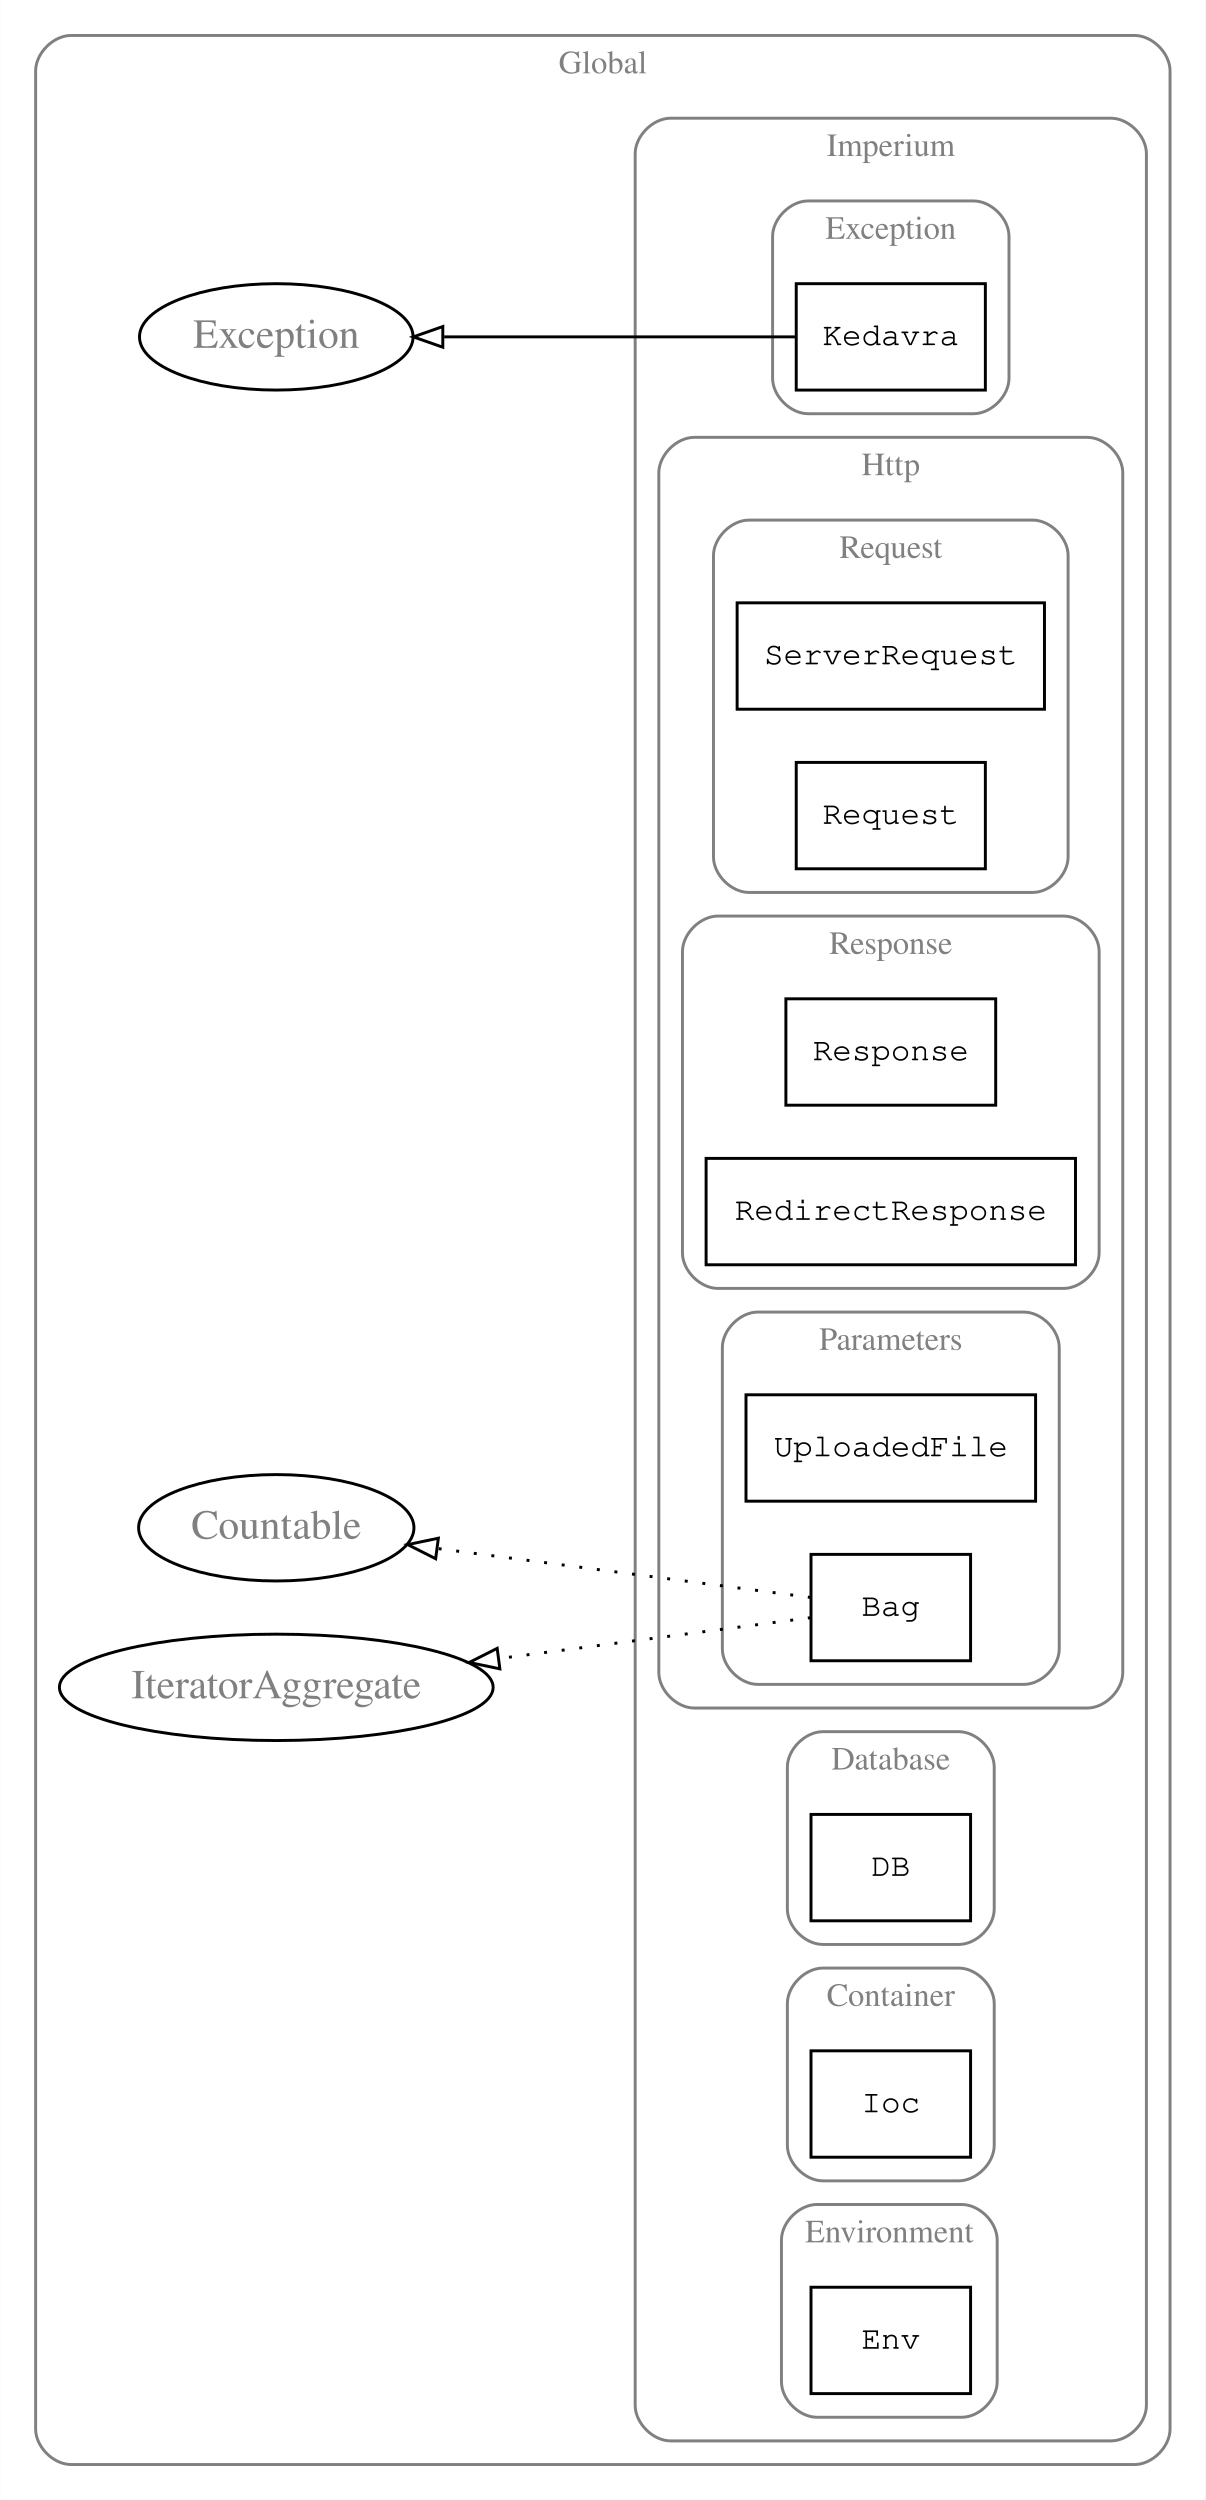
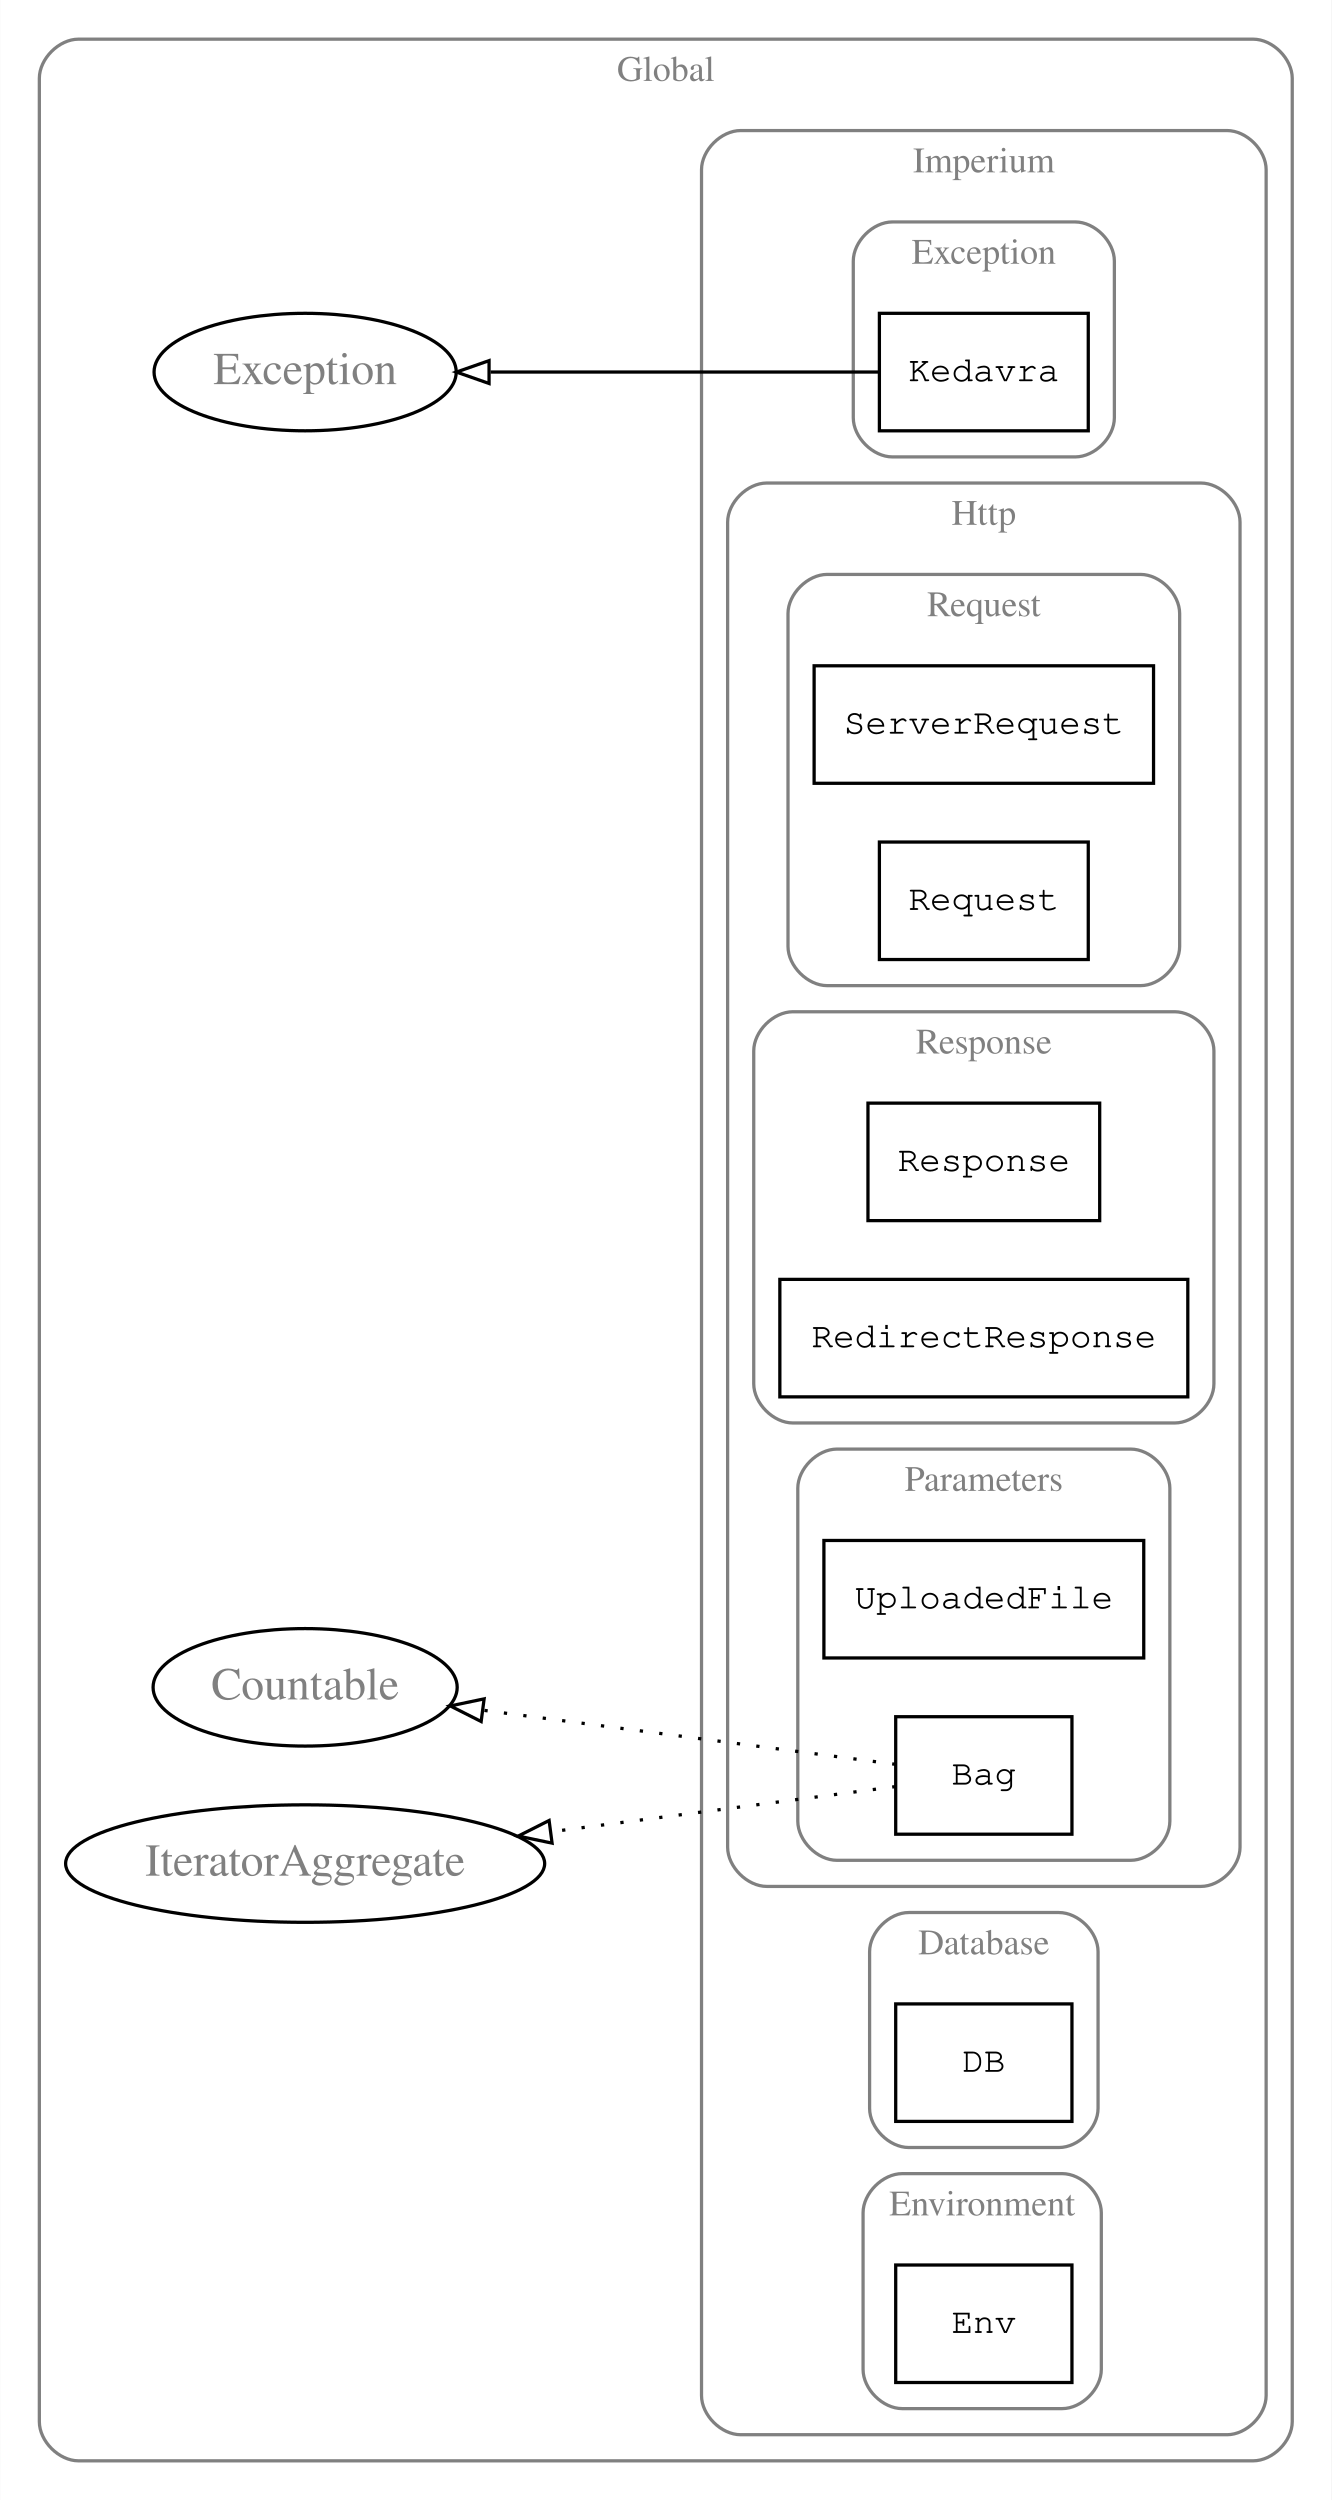
- <svg xmlns="http://www.w3.org/2000/svg" width="408pt" height="846pt" viewBox="0.00 0.00 407.89 846.00">
-   <g id="graph0" class="graph" transform="scale(1 1) rotate(0) translate(4 842)">
-     <polygon fill="white" stroke="transparent" points="-4,4 -4,-842 403.89,-842 403.89,4 -4,4" />
+ <svg xmlns="http://www.w3.org/2000/svg" width="408pt" height="766pt" viewBox="0.00 0.00 407.89 766.00">
+   <g id="graph0" class="graph" transform="scale(1 1) rotate(0) translate(4 762)">
+     <polygon fill="white" stroke="transparent" points="-4,4 -4,-762 403.89,-762 403.89,4 -4,4" />
    <g id="clust1" class="cluster">
-       <path fill="none" stroke="gray" d="M20,-8C20,-8 379.89,-8 379.89,-8 385.89,-8 391.89,-14 391.89,-20 391.89,-20 391.89,-818 391.89,-818 391.89,-824 385.89,-830 379.89,-830 379.89,-830 20,-830 20,-830 14,-830 8,-824 8,-818 8,-818 8,-20 8,-20 8,-14 14,-8 20,-8" />
-       <text text-anchor="middle" x="199.94" y="-817.2" font-family="Times,serif" font-size="11.00" fill="gray">Global</text>
+       <path fill="none" stroke="gray" d="M20,-8C20,-8 379.89,-8 379.89,-8 385.89,-8 391.89,-14 391.89,-20 391.89,-20 391.89,-738 391.89,-738 391.89,-744 385.89,-750 379.89,-750 379.89,-750 20,-750 20,-750 14,-750 8,-744 8,-738 8,-738 8,-20 8,-20 8,-14 14,-8 20,-8" />
+       <text text-anchor="middle" x="199.94" y="-737.2" font-family="Times,serif" font-size="11.00" fill="gray">Global</text>
    </g>
    <g id="clust2" class="cluster">
-       <path fill="none" stroke="gray" d="M222.89,-16C222.89,-16 371.89,-16 371.89,-16 377.89,-16 383.89,-22 383.89,-28 383.89,-28 383.89,-790 383.89,-790 383.89,-796 377.89,-802 371.89,-802 371.89,-802 222.89,-802 222.89,-802 216.89,-802 210.89,-796 210.89,-790 210.89,-790 210.89,-28 210.89,-28 210.89,-22 216.89,-16 222.89,-16" />
-       <text text-anchor="middle" x="297.39" y="-789.2" font-family="Times,serif" font-size="11.00" fill="gray">Imperium</text>
+       <path fill="none" stroke="gray" d="M222.89,-16C222.89,-16 371.89,-16 371.89,-16 377.89,-16 383.89,-22 383.89,-28 383.89,-28 383.89,-710 383.89,-710 383.89,-716 377.89,-722 371.89,-722 371.89,-722 222.89,-722 222.89,-722 216.89,-722 210.89,-716 210.89,-710 210.89,-710 210.89,-28 210.89,-28 210.89,-22 216.89,-16 222.89,-16" />
+       <text text-anchor="middle" x="297.39" y="-709.2" font-family="Times,serif" font-size="11.00" fill="gray">Imperium</text>
    </g>
    <g id="clust3" class="cluster">
-       <path fill="none" stroke="gray" d="M230.89,-264C230.89,-264 363.89,-264 363.89,-264 369.89,-264 375.89,-270 375.89,-276 375.89,-276 375.89,-682 375.89,-682 375.89,-688 369.89,-694 363.89,-694 363.89,-694 230.89,-694 230.89,-694 224.89,-694 218.89,-688 218.89,-682 218.89,-682 218.89,-276 218.89,-276 218.89,-270 224.89,-264 230.89,-264" />
-       <text text-anchor="middle" x="297.39" y="-681.2" font-family="Times,serif" font-size="11.00" fill="gray">Http</text>
+       <path fill="none" stroke="gray" d="M230.89,-184C230.89,-184 363.89,-184 363.89,-184 369.89,-184 375.89,-190 375.89,-196 375.89,-196 375.89,-602 375.89,-602 375.89,-608 369.89,-614 363.89,-614 363.89,-614 230.89,-614 230.89,-614 224.89,-614 218.89,-608 218.89,-602 218.89,-602 218.89,-196 218.89,-196 218.89,-190 224.89,-184 230.89,-184" />
+       <text text-anchor="middle" x="297.39" y="-601.2" font-family="Times,serif" font-size="11.00" fill="gray">Http</text>
    </g>
    <g id="clust4" class="cluster">
-       <path fill="none" stroke="gray" d="M249.39,-540C249.39,-540 345.39,-540 345.39,-540 351.39,-540 357.39,-546 357.39,-552 357.39,-552 357.39,-654 357.39,-654 357.39,-660 351.39,-666 345.39,-666 345.39,-666 249.39,-666 249.39,-666 243.39,-666 237.39,-660 237.39,-654 237.39,-654 237.39,-552 237.39,-552 237.39,-546 243.39,-540 249.39,-540" />
-       <text text-anchor="middle" x="297.39" y="-653.2" font-family="Times,serif" font-size="11.00" fill="gray">Request</text>
+       <path fill="none" stroke="gray" d="M249.39,-460C249.39,-460 345.39,-460 345.39,-460 351.39,-460 357.39,-466 357.39,-472 357.39,-472 357.39,-574 357.39,-574 357.39,-580 351.39,-586 345.39,-586 345.39,-586 249.39,-586 249.39,-586 243.39,-586 237.39,-580 237.39,-574 237.39,-574 237.39,-472 237.39,-472 237.39,-466 243.39,-460 249.39,-460" />
+       <text text-anchor="middle" x="297.39" y="-573.2" font-family="Times,serif" font-size="11.00" fill="gray">Request</text>
    </g>
    <g id="clust5" class="cluster">
-       <path fill="none" stroke="gray" d="M238.89,-406C238.89,-406 355.89,-406 355.89,-406 361.89,-406 367.89,-412 367.89,-418 367.89,-418 367.89,-520 367.89,-520 367.89,-526 361.89,-532 355.89,-532 355.89,-532 238.89,-532 238.89,-532 232.89,-532 226.89,-526 226.89,-520 226.89,-520 226.89,-418 226.89,-418 226.89,-412 232.89,-406 238.89,-406" />
-       <text text-anchor="middle" x="297.39" y="-519.2" font-family="Times,serif" font-size="11.00" fill="gray">Response</text>
+       <path fill="none" stroke="gray" d="M238.89,-326C238.89,-326 355.89,-326 355.89,-326 361.89,-326 367.89,-332 367.89,-338 367.89,-338 367.89,-440 367.89,-440 367.89,-446 361.89,-452 355.89,-452 355.89,-452 238.89,-452 238.89,-452 232.89,-452 226.89,-446 226.89,-440 226.89,-440 226.89,-338 226.89,-338 226.89,-332 232.89,-326 238.89,-326" />
+       <text text-anchor="middle" x="297.39" y="-439.2" font-family="Times,serif" font-size="11.00" fill="gray">Response</text>
    </g>
    <g id="clust6" class="cluster">
-       <path fill="none" stroke="gray" d="M252.39,-272C252.39,-272 342.39,-272 342.39,-272 348.39,-272 354.39,-278 354.39,-284 354.39,-284 354.39,-386 354.39,-386 354.39,-392 348.39,-398 342.39,-398 342.39,-398 252.39,-398 252.39,-398 246.39,-398 240.39,-392 240.39,-386 240.39,-386 240.39,-284 240.39,-284 240.39,-278 246.39,-272 252.39,-272" />
-       <text text-anchor="middle" x="297.39" y="-385.2" font-family="Times,serif" font-size="11.00" fill="gray">Parameters</text>
+       <path fill="none" stroke="gray" d="M252.39,-192C252.39,-192 342.39,-192 342.39,-192 348.39,-192 354.39,-198 354.39,-204 354.39,-204 354.39,-306 354.39,-306 354.39,-312 348.39,-318 342.39,-318 342.39,-318 252.39,-318 252.39,-318 246.39,-318 240.39,-312 240.39,-306 240.39,-306 240.39,-204 240.39,-204 240.39,-198 246.39,-192 252.39,-192" />
+       <text text-anchor="middle" x="297.39" y="-305.2" font-family="Times,serif" font-size="11.00" fill="gray">Parameters</text>
    </g>
    <g id="clust7" class="cluster">
-       <path fill="none" stroke="gray" d="M269.39,-702C269.39,-702 325.39,-702 325.39,-702 331.39,-702 337.39,-708 337.39,-714 337.39,-714 337.39,-762 337.39,-762 337.39,-768 331.39,-774 325.39,-774 325.39,-774 269.39,-774 269.39,-774 263.39,-774 257.39,-768 257.39,-762 257.39,-762 257.39,-714 257.39,-714 257.39,-708 263.39,-702 269.39,-702" />
-       <text text-anchor="middle" x="297.39" y="-761.2" font-family="Times,serif" font-size="11.00" fill="gray">Exception</text>
+       <path fill="none" stroke="gray" d="M269.39,-622C269.39,-622 325.39,-622 325.39,-622 331.39,-622 337.39,-628 337.39,-634 337.39,-634 337.39,-682 337.39,-682 337.39,-688 331.39,-694 325.39,-694 325.39,-694 269.39,-694 269.39,-694 263.39,-694 257.39,-688 257.39,-682 257.39,-682 257.39,-634 257.39,-634 257.39,-628 263.39,-622 269.39,-622" />
+       <text text-anchor="middle" x="297.39" y="-681.2" font-family="Times,serif" font-size="11.00" fill="gray">Exception</text>
    </g>
    <g id="clust8" class="cluster">
-       <path fill="none" stroke="gray" d="M274.39,-184C274.39,-184 320.39,-184 320.39,-184 326.39,-184 332.39,-190 332.39,-196 332.39,-196 332.39,-244 332.39,-244 332.39,-250 326.39,-256 320.39,-256 320.39,-256 274.39,-256 274.39,-256 268.39,-256 262.39,-250 262.39,-244 262.39,-244 262.39,-196 262.39,-196 262.39,-190 268.39,-184 274.39,-184" />
-       <text text-anchor="middle" x="297.39" y="-243.2" font-family="Times,serif" font-size="11.00" fill="gray">Database</text>
+       <path fill="none" stroke="gray" d="M274.39,-104C274.39,-104 320.39,-104 320.39,-104 326.39,-104 332.39,-110 332.39,-116 332.39,-116 332.39,-164 332.39,-164 332.39,-170 326.39,-176 320.39,-176 320.39,-176 274.39,-176 274.39,-176 268.39,-176 262.39,-170 262.39,-164 262.39,-164 262.39,-116 262.39,-116 262.39,-110 268.39,-104 274.39,-104" />
+       <text text-anchor="middle" x="297.39" y="-163.2" font-family="Times,serif" font-size="11.00" fill="gray">Database</text>
    </g>
    <g id="clust9" class="cluster">
-       <path fill="none" stroke="gray" d="M274.39,-104C274.39,-104 320.39,-104 320.39,-104 326.39,-104 332.39,-110 332.39,-116 332.39,-116 332.39,-164 332.39,-164 332.39,-170 326.39,-176 320.39,-176 320.39,-176 274.39,-176 274.39,-176 268.39,-176 262.39,-170 262.39,-164 262.39,-164 262.39,-116 262.39,-116 262.39,-110 268.39,-104 274.39,-104" />
-       <text text-anchor="middle" x="297.39" y="-163.2" font-family="Times,serif" font-size="11.00" fill="gray">Container</text>
-     </g>
-     <g id="clust10" class="cluster">
      <path fill="none" stroke="gray" d="M272.39,-24C272.39,-24 321.39,-24 321.39,-24 327.39,-24 333.39,-30 333.39,-36 333.39,-36 333.39,-84 333.39,-84 333.39,-90 327.39,-96 321.39,-96 321.39,-96 272.39,-96 272.39,-96 266.39,-96 260.39,-90 260.39,-84 260.39,-84 260.39,-36 260.39,-36 260.39,-30 266.39,-24 272.39,-24" />
      <text text-anchor="middle" x="296.89" y="-83.2" font-family="Times,serif" font-size="11.00" fill="gray">Environment</text>
    </g>
    <g id="node1" class="node">
-       <polygon fill="none" stroke="black" points="349.39,-638 245.39,-638 245.39,-602 349.39,-602 349.39,-638" />
-       <text text-anchor="middle" x="297.39" y="-617.2" font-family="Courier,monospace" font-size="11.00">ServerRequest</text>
+       <polygon fill="none" stroke="black" points="349.39,-558 245.39,-558 245.39,-522 349.39,-522 349.39,-558" />
+       <text text-anchor="middle" x="297.39" y="-537.2" font-family="Courier,monospace" font-size="11.00">ServerRequest</text>
    </g>
    <g id="node2" class="node">
-       <polygon fill="none" stroke="black" points="329.39,-584 265.39,-584 265.39,-548 329.39,-548 329.39,-584" />
-       <text text-anchor="middle" x="297.39" y="-563.2" font-family="Courier,monospace" font-size="11.00">Request</text>
+       <polygon fill="none" stroke="black" points="329.39,-504 265.39,-504 265.39,-468 329.39,-468 329.39,-504" />
+       <text text-anchor="middle" x="297.39" y="-483.2" font-family="Courier,monospace" font-size="11.00">Request</text>
    </g>
    <g id="node3" class="node">
-       <polygon fill="none" stroke="black" points="332.89,-504 261.89,-504 261.89,-468 332.89,-468 332.89,-504" />
-       <text text-anchor="middle" x="297.39" y="-483.2" font-family="Courier,monospace" font-size="11.00">Response</text>
+       <polygon fill="none" stroke="black" points="332.89,-424 261.89,-424 261.89,-388 332.89,-388 332.89,-424" />
+       <text text-anchor="middle" x="297.39" y="-403.2" font-family="Courier,monospace" font-size="11.00">Response</text>
    </g>
    <g id="node4" class="node">
-       <polygon fill="none" stroke="black" points="359.89,-450 234.89,-450 234.89,-414 359.89,-414 359.89,-450" />
-       <text text-anchor="middle" x="297.39" y="-429.2" font-family="Courier,monospace" font-size="11.00">RedirectResponse</text>
+       <polygon fill="none" stroke="black" points="359.89,-370 234.89,-370 234.89,-334 359.89,-334 359.89,-370" />
+       <text text-anchor="middle" x="297.39" y="-349.2" font-family="Courier,monospace" font-size="11.00">RedirectResponse</text>
    </g>
    <g id="node5" class="node">
-       <polygon fill="none" stroke="black" points="346.39,-370 248.39,-370 248.39,-334 346.39,-334 346.39,-370" />
-       <text text-anchor="middle" x="297.39" y="-349.2" font-family="Courier,monospace" font-size="11.00">UploadedFile</text>
+       <polygon fill="none" stroke="black" points="346.39,-290 248.39,-290 248.39,-254 346.39,-254 346.39,-290" />
+       <text text-anchor="middle" x="297.39" y="-269.2" font-family="Courier,monospace" font-size="11.00">UploadedFile</text>
    </g>
    <g id="node6" class="node">
-       <polygon fill="none" stroke="black" points="324.39,-316 270.39,-316 270.39,-280 324.39,-280 324.39,-316" />
-       <text text-anchor="middle" x="297.39" y="-295.2" font-family="Courier,monospace" font-size="11.00">Bag</text>
+       <polygon fill="none" stroke="black" points="324.39,-236 270.39,-236 270.39,-200 324.39,-200 324.39,-236" />
+       <text text-anchor="middle" x="297.39" y="-215.2" font-family="Courier,monospace" font-size="11.00">Bag</text>
+     </g>
+     <g id="node11" class="node">
+       <ellipse fill="none" stroke="black" cx="89.44" cy="-191" rx="73.39" ry="18" />
+       <text text-anchor="middle" x="89.44" y="-187.3" font-family="Times,serif" font-size="14.00" fill="gray">IteratorAggregate</text>
+     </g>
+     <g id="edge2" class="edge">
+       <path fill="none" stroke="black" stroke-dasharray="1,5" d="M270.3,-214.58C243.89,-211.12 201.79,-205.6 164.96,-200.77" />
+       <polygon fill="none" stroke="black" points="165.1,-197.26 154.73,-199.43 164.19,-204.2 165.1,-197.26" />
    </g>
    <g id="node12" class="node">
-       <ellipse fill="none" stroke="black" cx="89.44" cy="-271" rx="73.39" ry="18" />
-       <text text-anchor="middle" x="89.44" y="-267.3" font-family="Times,serif" font-size="14.00" fill="gray">IteratorAggregate</text>
-     </g>
-     <g id="edge2" class="edge">
-       <path fill="none" stroke="black" stroke-dasharray="1,5" d="M270.3,-294.58C243.89,-291.12 201.79,-285.6 164.96,-280.77" />
-       <polygon fill="none" stroke="black" points="165.1,-277.26 154.73,-279.43 164.19,-284.2 165.1,-277.26" />
-     </g>
-     <g id="node13" class="node">
-       <ellipse fill="none" stroke="black" cx="89.44" cy="-325" rx="46.59" ry="18" />
-       <text text-anchor="middle" x="89.44" y="-321.3" font-family="Times,serif" font-size="14.00" fill="gray">Countable</text>
+       <ellipse fill="none" stroke="black" cx="89.44" cy="-245" rx="46.59" ry="18" />
+       <text text-anchor="middle" x="89.44" y="-241.3" font-family="Times,serif" font-size="14.00" fill="gray">Countable</text>
    </g>
    <g id="edge3" class="edge">
-       <path fill="none" stroke="black" stroke-dasharray="1,5" d="M270.3,-301.42C238.67,-305.57 184.56,-312.66 143.93,-317.99" />
-       <polygon fill="none" stroke="black" points="143.37,-314.53 133.91,-319.3 144.28,-321.47 143.37,-314.53" />
+       <path fill="none" stroke="black" stroke-dasharray="1,5" d="M270.3,-221.42C238.67,-225.57 184.56,-232.66 143.93,-237.99" />
+       <polygon fill="none" stroke="black" points="143.37,-234.53 133.91,-239.3 144.28,-241.47 143.37,-234.53" />
    </g>
    <g id="node7" class="node">
-       <polygon fill="none" stroke="black" points="329.39,-746 265.39,-746 265.39,-710 329.39,-710 329.39,-746" />
-       <text text-anchor="middle" x="297.39" y="-725.2" font-family="Courier,monospace" font-size="11.00">Kedavra</text>
+       <polygon fill="none" stroke="black" points="329.39,-666 265.39,-666 265.39,-630 329.39,-630 329.39,-666" />
+       <text text-anchor="middle" x="297.39" y="-645.2" font-family="Courier,monospace" font-size="11.00">Kedavra</text>
    </g>
-     <g id="node11" class="node">
-       <ellipse fill="none" stroke="black" cx="89.44" cy="-728" rx="46.29" ry="18" />
-       <text text-anchor="middle" x="89.44" y="-724.3" font-family="Times,serif" font-size="14.00" fill="gray">Exception</text>
+     <g id="node10" class="node">
+       <ellipse fill="none" stroke="black" cx="89.44" cy="-648" rx="46.29" ry="18" />
+       <text text-anchor="middle" x="89.44" y="-644.3" font-family="Times,serif" font-size="14.00" fill="gray">Exception</text>
    </g>
    <g id="edge1" class="edge">
-       <path fill="none" stroke="black" d="M265.11,-728C233.64,-728 184.42,-728 146.25,-728" />
-       <polygon fill="none" stroke="black" points="145.79,-724.5 135.79,-728 145.79,-731.5 145.79,-724.5" />
+       <path fill="none" stroke="black" d="M265.11,-648C233.64,-648 184.42,-648 146.25,-648" />
+       <polygon fill="none" stroke="black" points="145.79,-644.5 135.79,-648 145.79,-651.5 145.79,-644.5" />
    </g>
    <g id="node8" class="node">
-       <polygon fill="none" stroke="black" points="324.39,-228 270.39,-228 270.39,-192 324.39,-192 324.39,-228" />
-       <text text-anchor="middle" x="297.39" y="-207.2" font-family="Courier,monospace" font-size="11.00">DB</text>
+       <polygon fill="none" stroke="black" points="324.39,-148 270.39,-148 270.39,-112 324.39,-112 324.39,-148" />
+       <text text-anchor="middle" x="297.39" y="-127.2" font-family="Courier,monospace" font-size="11.00">DB</text>
    </g>
    <g id="node9" class="node">
-       <polygon fill="none" stroke="black" points="324.39,-148 270.39,-148 270.39,-112 324.39,-112 324.39,-148" />
-       <text text-anchor="middle" x="297.39" y="-127.2" font-family="Courier,monospace" font-size="11.00">Ioc</text>
-     </g>
-     <g id="node10" class="node">
      <polygon fill="none" stroke="black" points="324.39,-68 270.39,-68 270.39,-32 324.39,-32 324.39,-68" />
      <text text-anchor="middle" x="297.39" y="-47.2" font-family="Courier,monospace" font-size="11.00">Env</text>
    </g>
  </g>
</svg>
